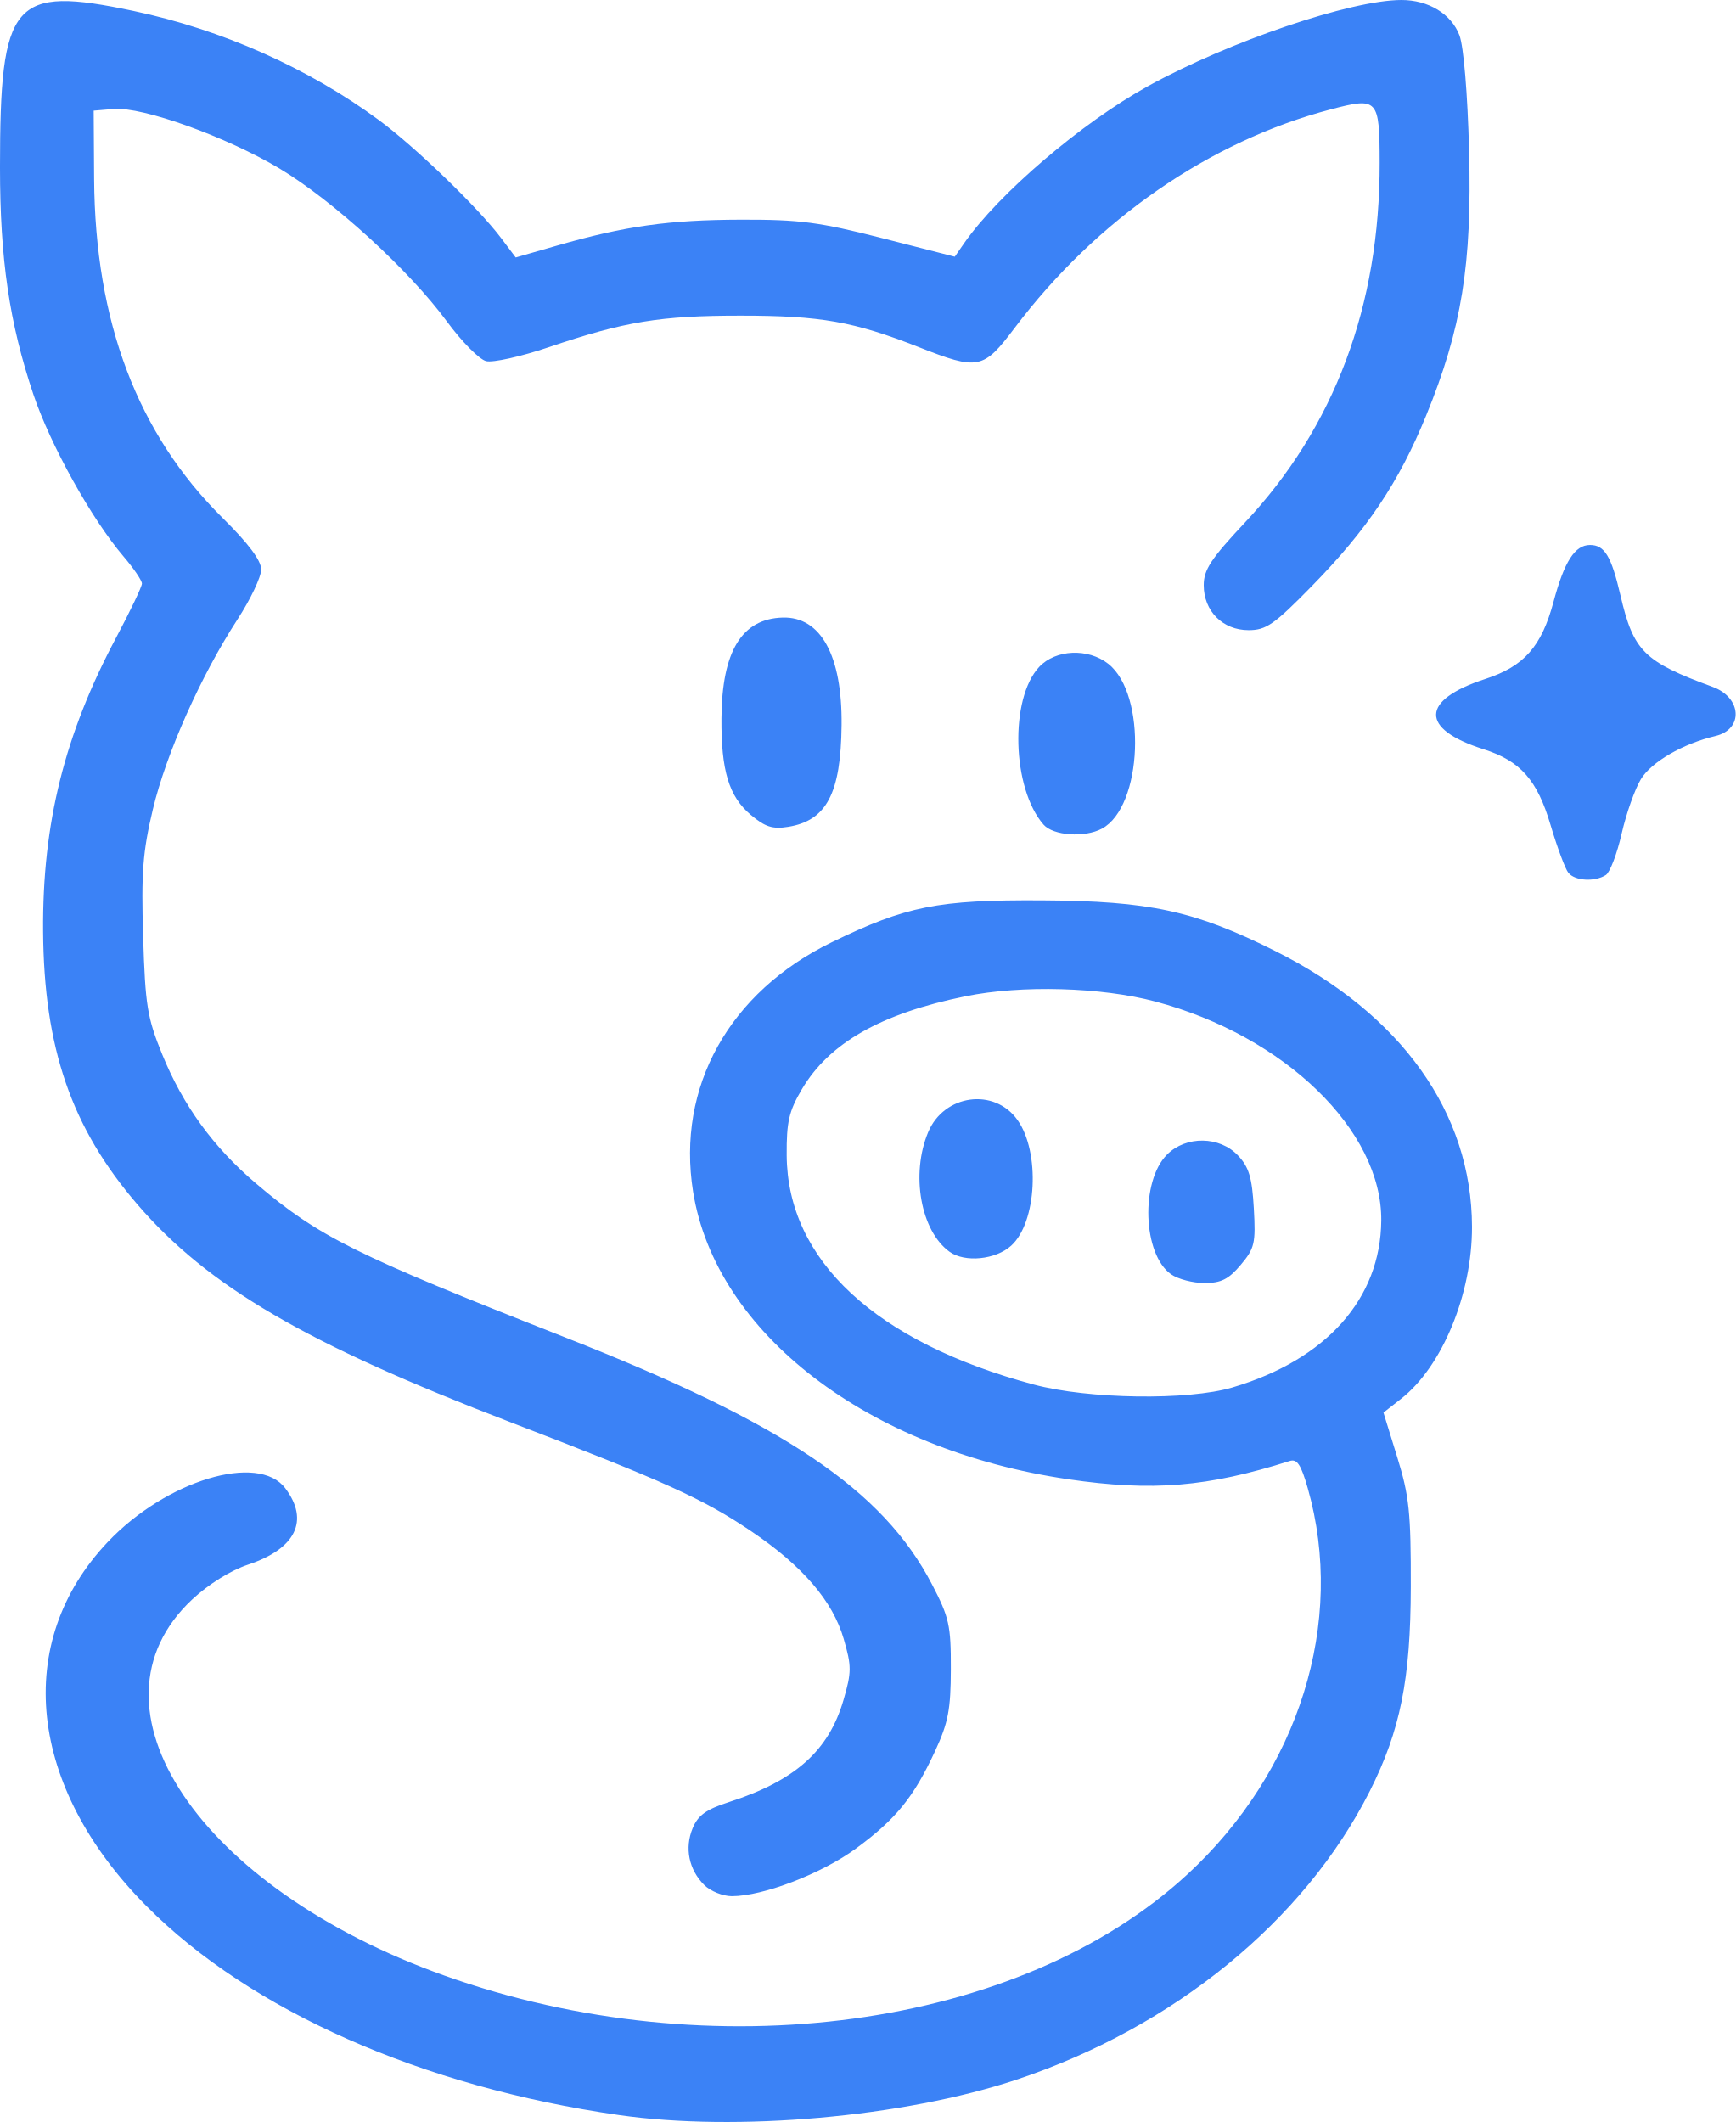
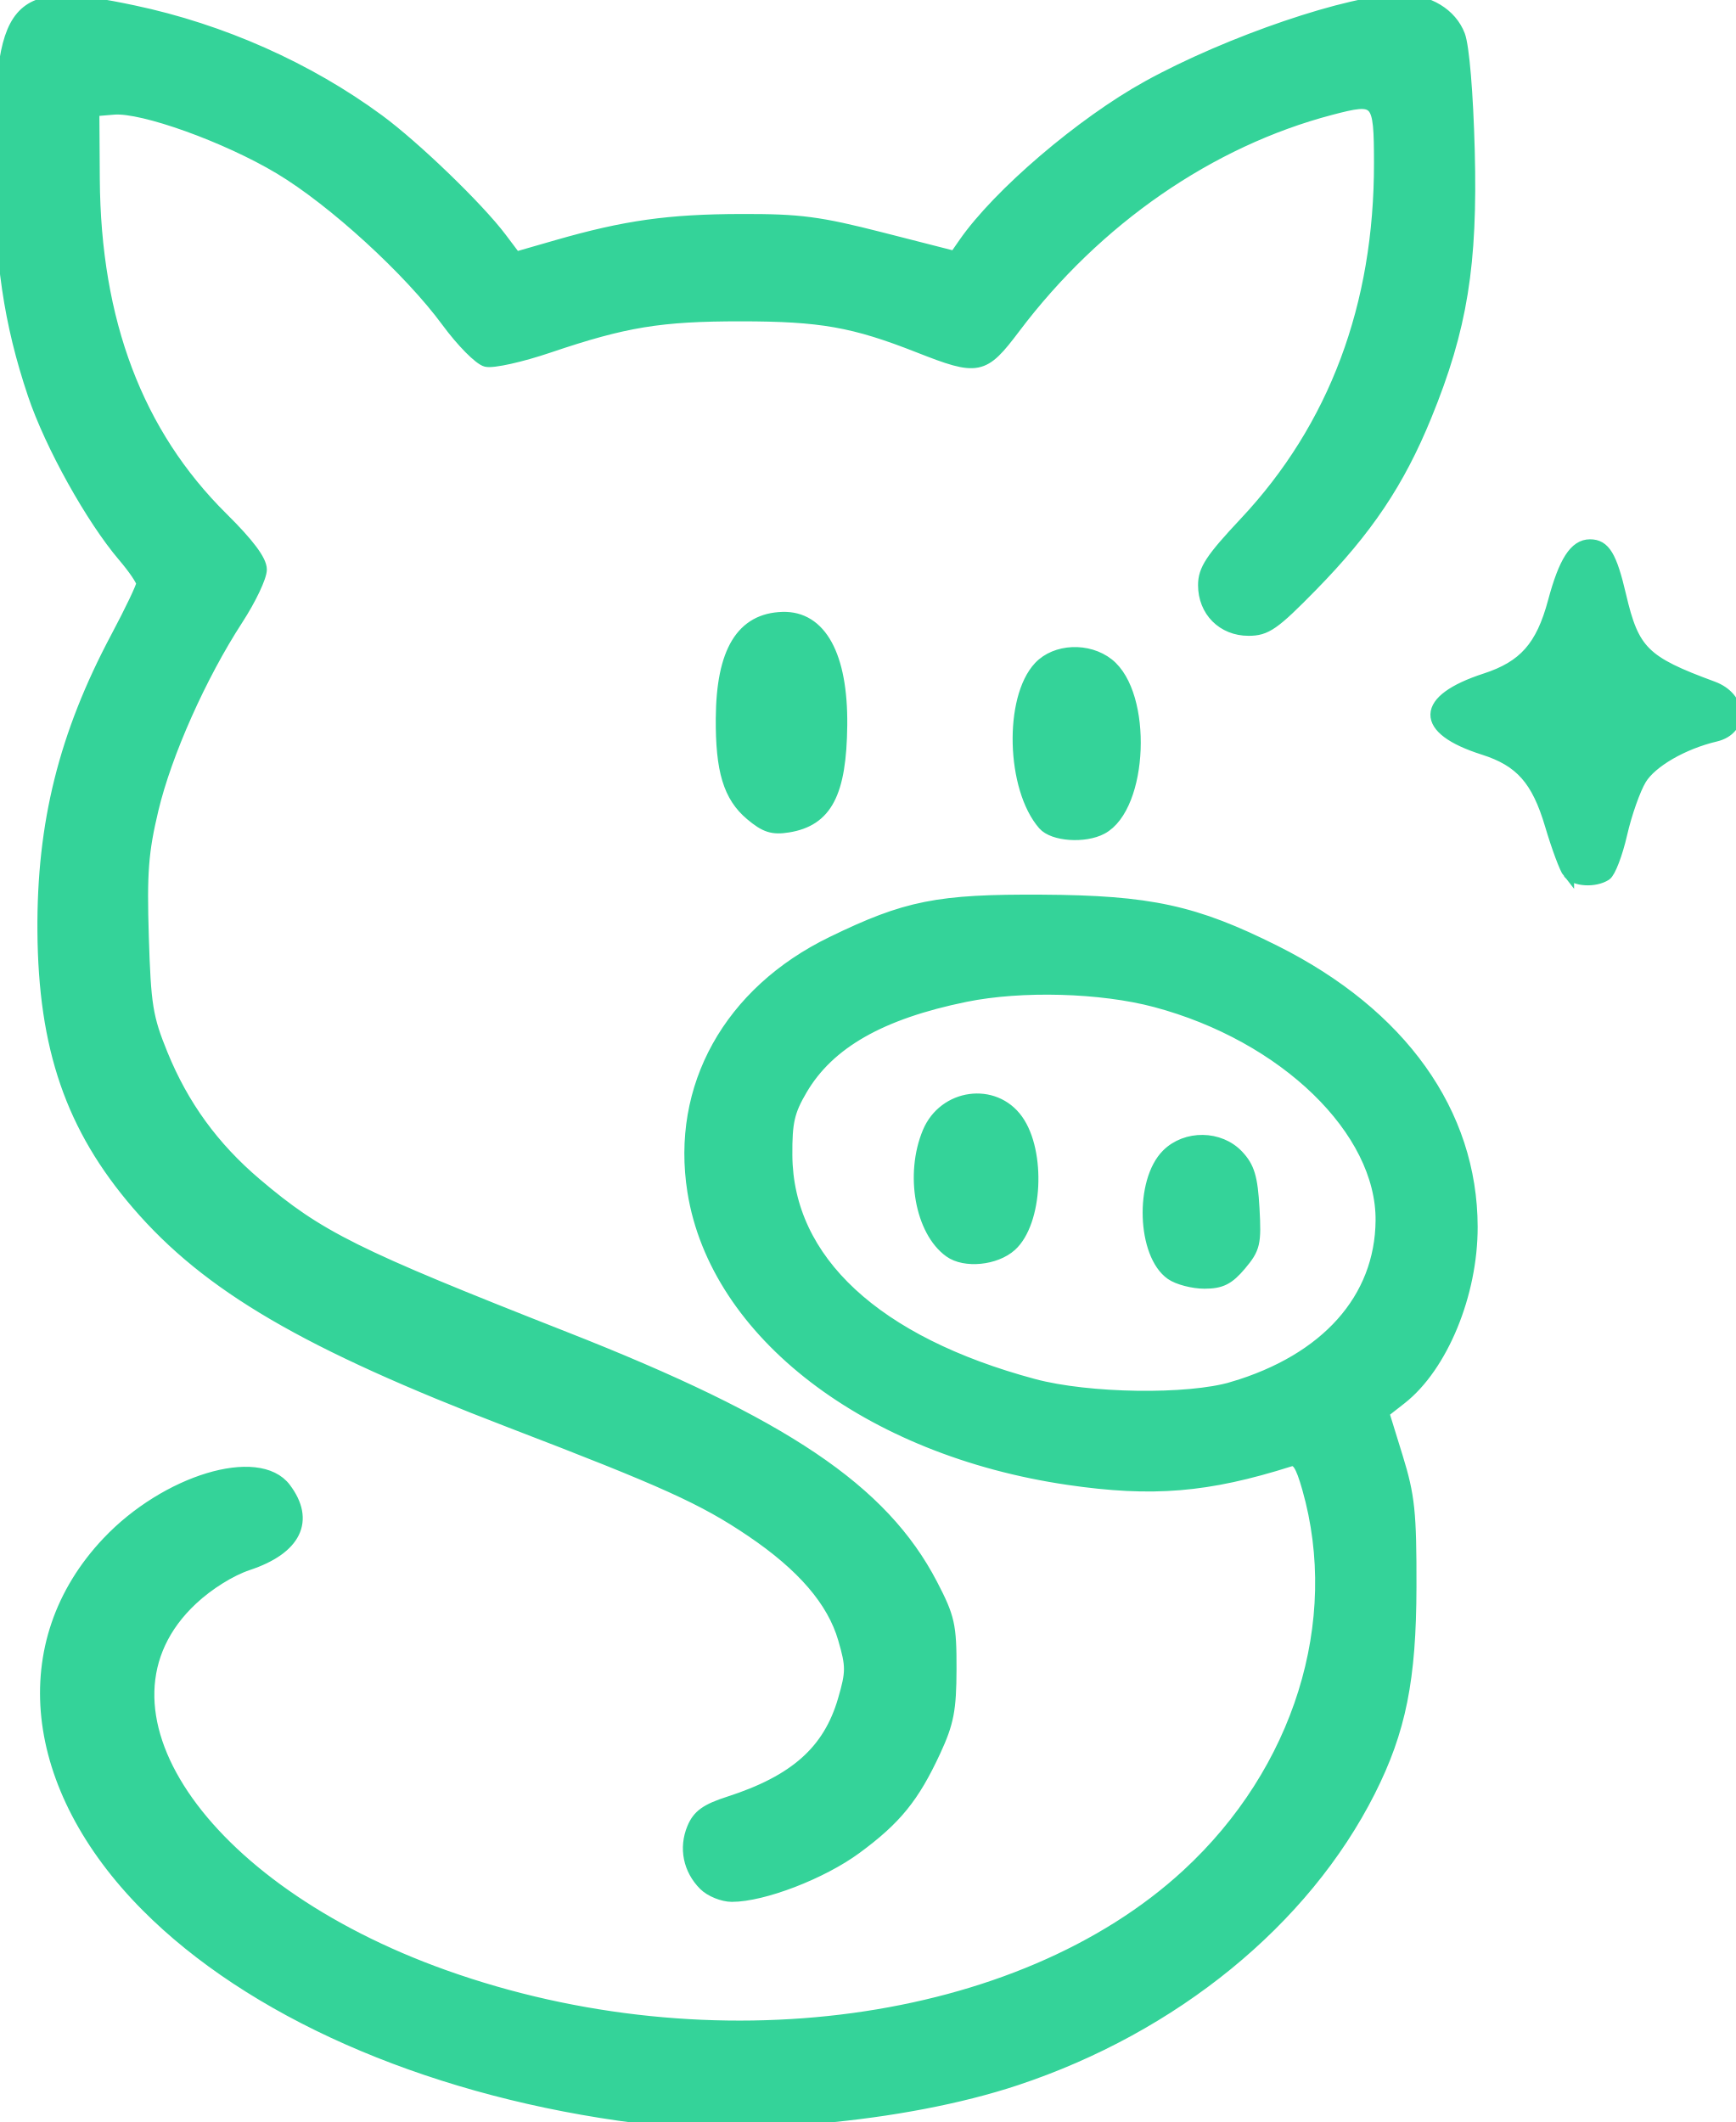
<svg xmlns="http://www.w3.org/2000/svg" version="1.1" id="svg1" width="305.678" height="373.769" viewBox="0 0 305.678 373.769">
  <defs id="defs1" />
  <g id="g1" transform="translate(35.32486,655.1326)">
-     <path d="m 73.675,-282.586 c -34.651,-4.982 -64.884,-18.357 -83.21,-36.813 -20.858,-21.006 -23.568,-46.407 -6.837,-64.097 10.28,-10.869 26.543,-15.799 31.297,-9.488 4.277,5.679 1.848,10.654 -6.567,13.449 -3.062,1.017 -6.97,3.454 -9.832,6.131 -20.208,18.902 1.213,50.846 44.431,66.255 47.051,16.776 101.34,9.385 130.817,-17.811 19.724,-18.197 27.928,-44.488 21.227,-68.021 -1.186,-4.165 -1.885,-5.226 -3.173,-4.817 -14.491,4.594 -24.194,5.396 -38.998,3.225 -35.317,-5.179 -62.106,-25.72 -66.093,-50.679 -2.94,-18.406 6.367,-35.132 24.438,-43.919 13.108,-6.374 18.672,-7.483 37,-7.376 19.014,0.111 26.937,1.833 41.111,8.934 22.205,11.125 34.588,28.49 34.634,48.568 0.027,11.85 -5.241,24.625 -12.498,30.304 l -3.093,2.421 2.422,7.84 c 2.115,6.847 2.419,9.74 2.392,22.84 -0.032,16.3 -1.846,25.334 -7.225,36 -11.53,22.86 -34.515,41.621 -62.292,50.844 -19.801,6.574 -49.241,9.188 -69.953,6.21 z M 181.744,-410.75 c 16.517,-4.897 26.068,-15.609 26.197,-29.384 0.149,-15.869 -17.009,-32.518 -39.766,-38.585 -9.583,-2.555 -23.605,-2.944 -33.473,-0.928 -14.897,3.043 -24.019,8.237 -28.826,16.414 -2.26,3.844 -2.692,5.735 -2.651,11.594 0.13,18.483 15.673,32.909 43.509,40.381 9.621,2.583 27.156,2.838 35.011,0.509 z m -10.817,-19.926 c -4.991,-3.496 -5.429,-16.377 -0.717,-21.089 3.355,-3.355 9.273,-3.273 12.511,0.174 1.924,2.048 2.469,3.876 2.776,9.302 0.348,6.158 0.144,7.036 -2.309,9.951 -2.131,2.533 -3.458,3.198 -6.379,3.198 -2.029,0 -4.676,-0.691 -5.882,-1.536 z m -39.008,-3.963 c -5.09,-3.66 -6.882,-13.646 -3.78,-21.069 2.789,-6.674 11.651,-7.887 15.734,-2.154 4.035,5.666 3.413,18.049 -1.112,22.144 -2.734,2.474 -8.152,3.013 -10.842,1.079 z m -43.219,111.525 c -2.713,-2.713 -3.485,-6.503 -2.037,-9.998 0.942,-2.275 2.372,-3.307 6.363,-4.593 11.686,-3.767 17.605,-9.038 20.21,-18 1.432,-4.925 1.434,-5.933 0.028,-10.771 -1.937,-6.663 -7.249,-12.842 -16.29,-18.948 -8.462,-5.715 -15.157,-8.746 -42.459,-19.226 -35.931,-13.791 -53.194,-23.874 -65.645,-38.341 -11.617,-13.498 -16.461,-27.543 -16.604,-48.148 -0.132,-18.948 3.761,-34.573 12.887,-51.727 2.487,-4.674 4.521,-8.939 4.521,-9.477 0,-0.538 -1.462,-2.692 -3.25,-4.786 -5.635,-6.602 -12.873,-19.618 -15.872,-28.542 -4.233,-12.596 -5.878,-23.781 -5.878,-39.962 0,-29.471 2.214,-32.068 23.508,-27.572 15.56,3.285 30.743,10.035 43.192,19.2 6.388,4.704 17.518,15.444 21.548,20.795 l 2.582,3.429 7.335,-2.11 c 11.934,-3.433 19.627,-4.515 32.335,-4.55 10.351,-0.028 13.763,0.418 24.828,3.246 l 12.828,3.278 1.637,-2.361 c 6.015,-8.675 20.732,-21.254 32.383,-27.677 14.276,-7.87 35.705,-15.158 44.624,-15.177 4.76,-0.01 8.796,2.44 10.234,6.213 0.741,1.945 1.432,10.201 1.698,20.28 0.53,20.138 -1.287,31.345 -7.577,46.746 -4.789,11.724 -10.372,20.049 -20.123,30.004 -6.643,6.782 -8.035,7.75 -11.137,7.75 -4.553,0 -7.894,-3.354 -7.894,-7.925 0,-2.714 1.279,-4.659 7.25,-11.023 15.773,-16.81 23.782,-38.194 23.735,-63.375 -0.021,-11.292 -0.29,-11.587 -8.595,-9.409 -21.306,5.588 -41.285,19.397 -55.675,38.481 -5.552,7.363 -6.403,7.533 -16.939,3.386 -11.426,-4.498 -17.225,-5.523 -31.276,-5.53 -14.211,-0.006 -20.44,1.016 -33.857,5.559 -4.871,1.649 -9.835,2.753 -11.031,2.453 -1.196,-0.3 -4.298,-3.438 -6.893,-6.972 -6.626,-9.025 -20.031,-21.285 -29.438,-26.925 -9.374,-5.62 -24.18,-10.944 -29.249,-10.518 l -3.533,0.297 0.077,12 c 0.162,25.157 7.642,44.905 22.622,59.729 4.588,4.54 6.8,7.499 6.8,9.095 0,1.301 -1.873,5.248 -4.162,8.771 -6.475,9.964 -12.579,23.662 -14.913,33.465 -1.781,7.482 -2.061,11.141 -1.713,22.44 0.372,12.092 0.721,14.252 3.352,20.71 3.676,9.024 9.004,16.359 16.526,22.752 11.056,9.395 17.335,12.523 54.411,27.099 38.667,15.202 55.961,26.842 64.632,43.499 3.043,5.846 3.35,7.223 3.331,14.94 -0.017,7.149 -0.46,9.447 -2.782,14.458 -3.764,8.123 -6.869,11.949 -13.896,17.122 -6.027,4.437 -16.383,8.421 -21.89,8.421 -1.592,0 -3.783,-0.889 -4.869,-1.975 z M 240.902,-501.39 c -0.56,-0.688 -1.975,-4.481 -3.144,-8.429 -2.353,-7.949 -5.304,-11.284 -11.808,-13.347 -11.25,-3.568 -11.122,-8.653 0.313,-12.373 6.828,-2.221 9.905,-5.704 12.019,-13.602 1.899,-7.096 3.765,-10 6.425,-10 2.566,0 3.747,1.956 5.362,8.877 2.299,9.856 4.126,11.668 16.261,16.128 5.119,1.882 5.433,7.467 0.485,8.637 -5.756,1.361 -11.297,4.568 -13.147,7.611 -1.059,1.741 -2.586,6.064 -3.394,9.607 -0.808,3.543 -2.061,6.818 -2.784,7.276 -1.955,1.24 -5.429,1.036 -6.588,-0.386 z m -92.443,-8.5 c -5.564,-6.378 -5.993,-22.205 -0.753,-27.782 2.899,-3.086 8.596,-3.337 12.156,-0.536 6.837,5.378 6.071,25.184 -1.124,29.035 -3.036,1.625 -8.573,1.239 -10.279,-0.717 z m -51.56,-1.715 c -3.847,-3.237 -5.229,-7.798 -5.162,-17.035 0.086,-11.765 3.582,-17.51 10.782,-17.715 6.717,-0.191 10.501,6.719 10.375,18.944 -0.125,12.02 -2.641,16.816 -9.4,17.913 -2.747,0.446 -4.06,0.026 -6.595,-2.107 z" style="fill:#3b82f6" id="path1-3" />
+     <path d="m 73.675,-282.586 c -34.651,-4.982 -64.884,-18.357 -83.21,-36.813 -20.858,-21.006 -23.568,-46.407 -6.837,-64.097 10.28,-10.869 26.543,-15.799 31.297,-9.488 4.277,5.679 1.848,10.654 -6.567,13.449 -3.062,1.017 -6.97,3.454 -9.832,6.131 -20.208,18.902 1.213,50.846 44.431,66.255 47.051,16.776 101.34,9.385 130.817,-17.811 19.724,-18.197 27.928,-44.488 21.227,-68.021 -1.186,-4.165 -1.885,-5.226 -3.173,-4.817 -14.491,4.594 -24.194,5.396 -38.998,3.225 -35.317,-5.179 -62.106,-25.72 -66.093,-50.679 -2.94,-18.406 6.367,-35.132 24.438,-43.919 13.108,-6.374 18.672,-7.483 37,-7.376 19.014,0.111 26.937,1.833 41.111,8.934 22.205,11.125 34.588,28.49 34.634,48.568 0.027,11.85 -5.241,24.625 -12.498,30.304 l -3.093,2.421 2.422,7.84 c 2.115,6.847 2.419,9.74 2.392,22.84 -0.032,16.3 -1.846,25.334 -7.225,36 -11.53,22.86 -34.515,41.621 -62.292,50.844 -19.801,6.574 -49.241,9.188 -69.953,6.21 z M 181.744,-410.75 c 16.517,-4.897 26.068,-15.609 26.197,-29.384 0.149,-15.869 -17.009,-32.518 -39.766,-38.585 -9.583,-2.555 -23.605,-2.944 -33.473,-0.928 -14.897,3.043 -24.019,8.237 -28.826,16.414 -2.26,3.844 -2.692,5.735 -2.651,11.594 0.13,18.483 15.673,32.909 43.509,40.381 9.621,2.583 27.156,2.838 35.011,0.509 z m -10.817,-19.926 c -4.991,-3.496 -5.429,-16.377 -0.717,-21.089 3.355,-3.355 9.273,-3.273 12.511,0.174 1.924,2.048 2.469,3.876 2.776,9.302 0.348,6.158 0.144,7.036 -2.309,9.951 -2.131,2.533 -3.458,3.198 -6.379,3.198 -2.029,0 -4.676,-0.691 -5.882,-1.536 z m -39.008,-3.963 c -5.09,-3.66 -6.882,-13.646 -3.78,-21.069 2.789,-6.674 11.651,-7.887 15.734,-2.154 4.035,5.666 3.413,18.049 -1.112,22.144 -2.734,2.474 -8.152,3.013 -10.842,1.079 z m -43.219,111.525 c -2.713,-2.713 -3.485,-6.503 -2.037,-9.998 0.942,-2.275 2.372,-3.307 6.363,-4.593 11.686,-3.767 17.605,-9.038 20.21,-18 1.432,-4.925 1.434,-5.933 0.028,-10.771 -1.937,-6.663 -7.249,-12.842 -16.29,-18.948 -8.462,-5.715 -15.157,-8.746 -42.459,-19.226 -35.931,-13.791 -53.194,-23.874 -65.645,-38.341 -11.617,-13.498 -16.461,-27.543 -16.604,-48.148 -0.132,-18.948 3.761,-34.573 12.887,-51.727 2.487,-4.674 4.521,-8.939 4.521,-9.477 0,-0.538 -1.462,-2.692 -3.25,-4.786 -5.635,-6.602 -12.873,-19.618 -15.872,-28.542 -4.233,-12.596 -5.878,-23.781 -5.878,-39.962 0,-29.471 2.214,-32.068 23.508,-27.572 15.56,3.285 30.743,10.035 43.192,19.2 6.388,4.704 17.518,15.444 21.548,20.795 l 2.582,3.429 7.335,-2.11 c 11.934,-3.433 19.627,-4.515 32.335,-4.55 10.351,-0.028 13.763,0.418 24.828,3.246 l 12.828,3.278 1.637,-2.361 c 6.015,-8.675 20.732,-21.254 32.383,-27.677 14.276,-7.87 35.705,-15.158 44.624,-15.177 4.76,-0.01 8.796,2.44 10.234,6.213 0.741,1.945 1.432,10.201 1.698,20.28 0.53,20.138 -1.287,31.345 -7.577,46.746 -4.789,11.724 -10.372,20.049 -20.123,30.004 -6.643,6.782 -8.035,7.75 -11.137,7.75 -4.553,0 -7.894,-3.354 -7.894,-7.925 0,-2.714 1.279,-4.659 7.25,-11.023 15.773,-16.81 23.782,-38.194 23.735,-63.375 -0.021,-11.292 -0.29,-11.587 -8.595,-9.409 -21.306,5.588 -41.285,19.397 -55.675,38.481 -5.552,7.363 -6.403,7.533 -16.939,3.386 -11.426,-4.498 -17.225,-5.523 -31.276,-5.53 -14.211,-0.006 -20.44,1.016 -33.857,5.559 -4.871,1.649 -9.835,2.753 -11.031,2.453 -1.196,-0.3 -4.298,-3.438 -6.893,-6.972 -6.626,-9.025 -20.031,-21.285 -29.438,-26.925 -9.374,-5.62 -24.18,-10.944 -29.249,-10.518 l -3.533,0.297 0.077,12 c 0.162,25.157 7.642,44.905 22.622,59.729 4.588,4.54 6.8,7.499 6.8,9.095 0,1.301 -1.873,5.248 -4.162,8.771 -6.475,9.964 -12.579,23.662 -14.913,33.465 -1.781,7.482 -2.061,11.141 -1.713,22.44 0.372,12.092 0.721,14.252 3.352,20.71 3.676,9.024 9.004,16.359 16.526,22.752 11.056,9.395 17.335,12.523 54.411,27.099 38.667,15.202 55.961,26.842 64.632,43.499 3.043,5.846 3.35,7.223 3.331,14.94 -0.017,7.149 -0.46,9.447 -2.782,14.458 -3.764,8.123 -6.869,11.949 -13.896,17.122 -6.027,4.437 -16.383,8.421 -21.89,8.421 -1.592,0 -3.783,-0.889 -4.869,-1.975 z M 240.902,-501.39 c -0.56,-0.688 -1.975,-4.481 -3.144,-8.429 -2.353,-7.949 -5.304,-11.284 -11.808,-13.347 -11.25,-3.568 -11.122,-8.653 0.313,-12.373 6.828,-2.221 9.905,-5.704 12.019,-13.602 1.899,-7.096 3.765,-10 6.425,-10 2.566,0 3.747,1.956 5.362,8.877 2.299,9.856 4.126,11.668 16.261,16.128 5.119,1.882 5.433,7.467 0.485,8.637 -5.756,1.361 -11.297,4.568 -13.147,7.611 -1.059,1.741 -2.586,6.064 -3.394,9.607 -0.808,3.543 -2.061,6.818 -2.784,7.276 -1.955,1.24 -5.429,1.036 -6.588,-0.386 z m -92.443,-8.5 c -5.564,-6.378 -5.993,-22.205 -0.753,-27.782 2.899,-3.086 8.596,-3.337 12.156,-0.536 6.837,5.378 6.071,25.184 -1.124,29.035 -3.036,1.625 -8.573,1.239 -10.279,-0.717 z m -51.56,-1.715 c -3.847,-3.237 -5.229,-7.798 -5.162,-17.035 0.086,-11.765 3.582,-17.51 10.782,-17.715 6.717,-0.191 10.501,6.719 10.375,18.944 -0.125,12.02 -2.641,16.816 -9.4,17.913 -2.747,0.446 -4.06,0.026 -6.595,-2.107 z" style="fill:#34d399;stroke:#34d399;stroke-width:2" id="path1-3" />
  </g>
</svg>
